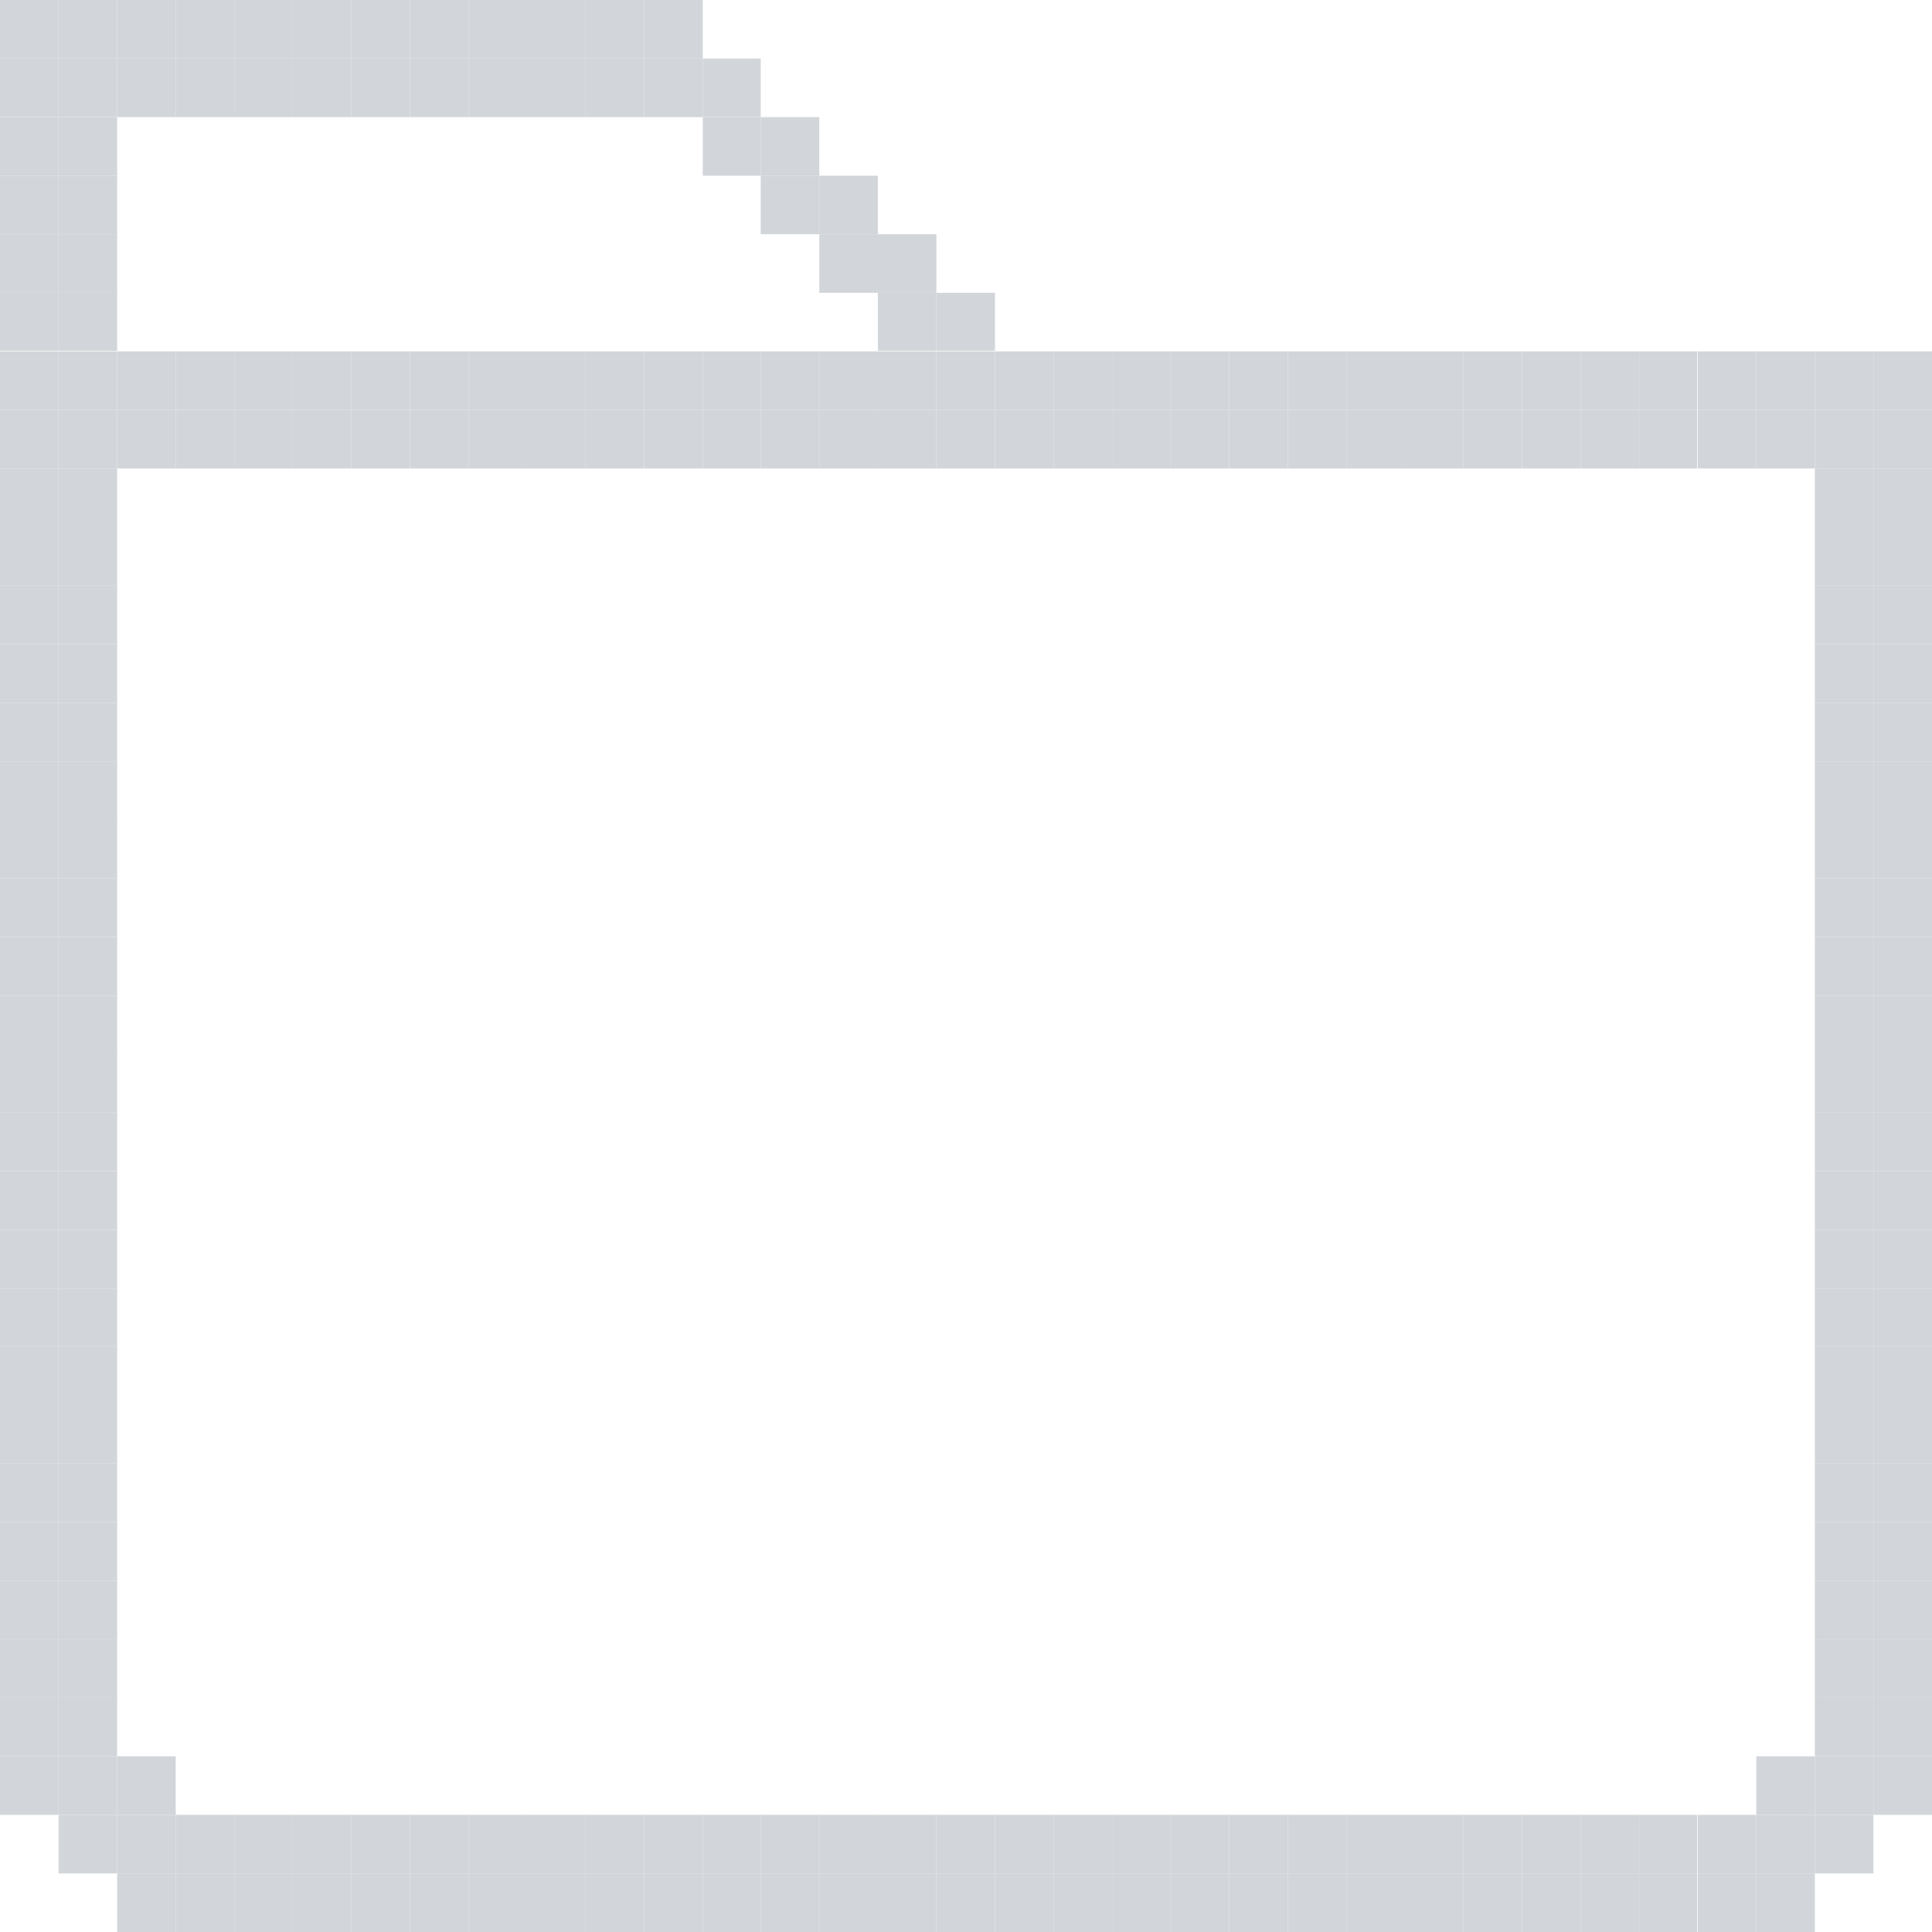
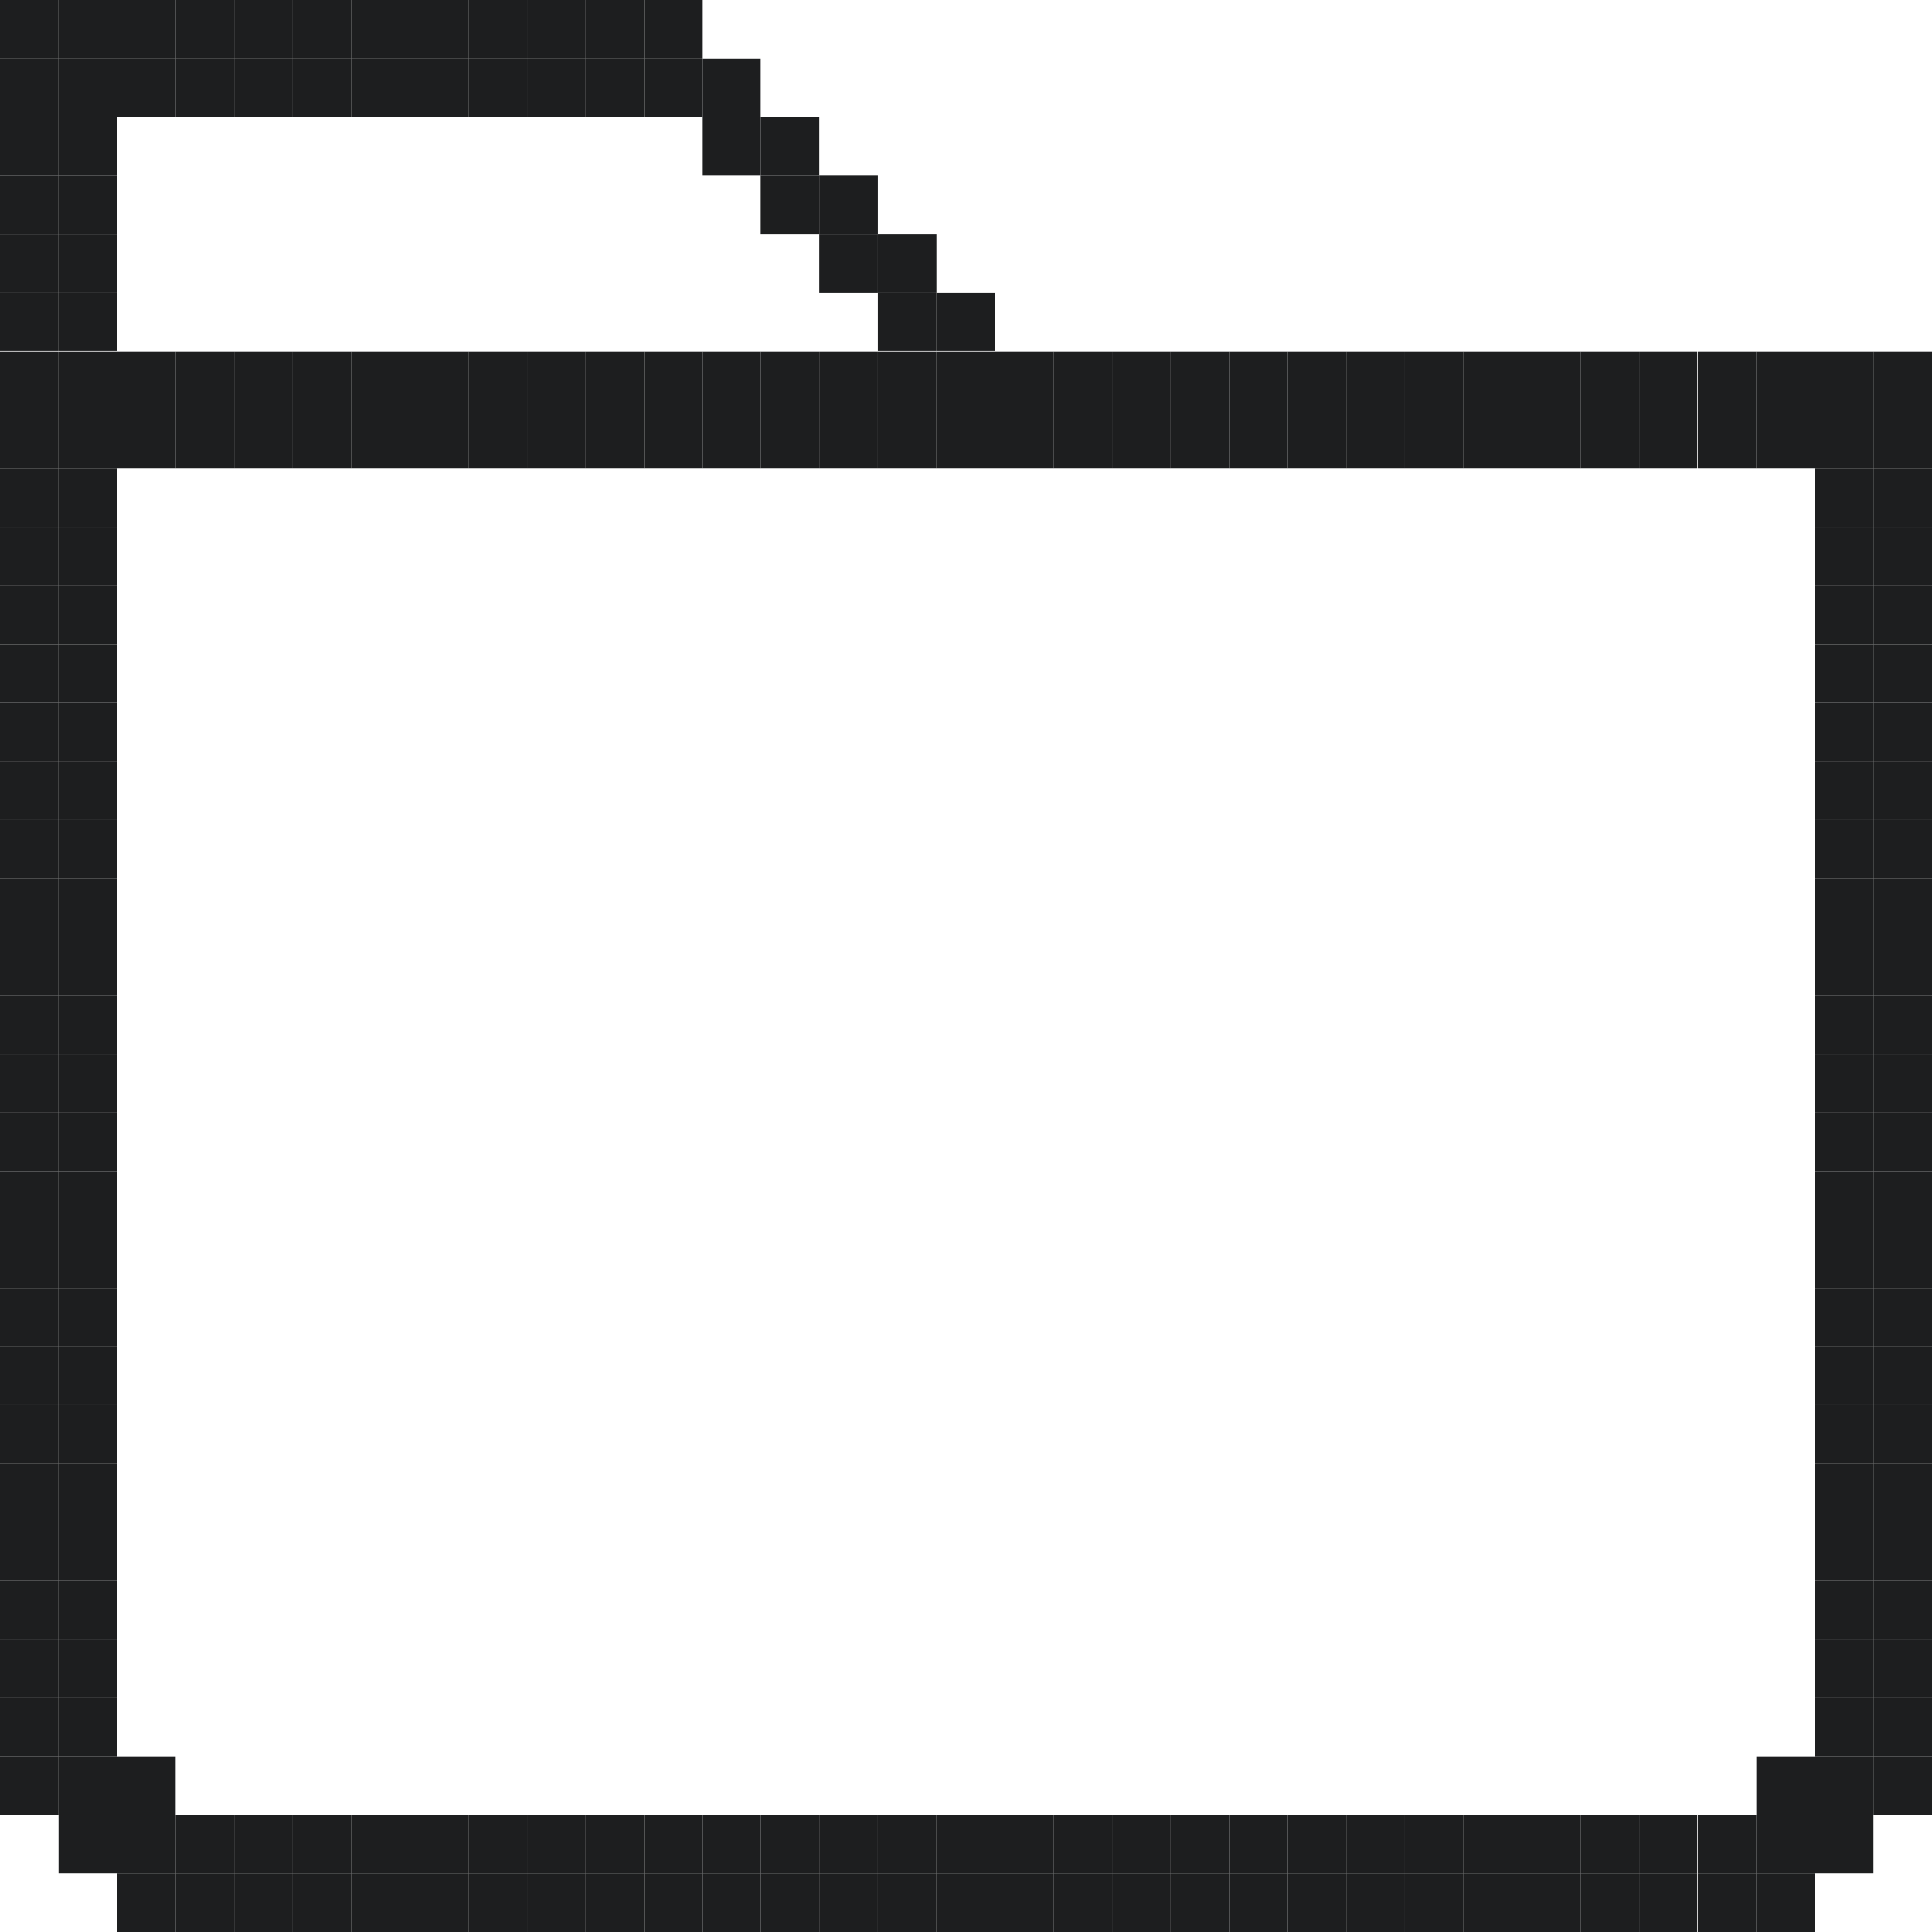
<svg xmlns="http://www.w3.org/2000/svg" version="1.1" id="레이어_1" x="0px" y="0px" viewBox="0 0 32 32" style="enable-background:new 0 0 32 32;" xml:space="preserve">
  <style type="text/css">
- 	.st0{fill:#D2D6DA;}
+ 	.st0{fill:none;}
+ 	.st1{fill:#1D1E1F;}
</style>
  <g>
    <g id="XMLID_00000098924579910575151910000016125103020799804067_">
      <g>
-         <rect x="31.03" y="29.09" class="st0" width="0.97" height="0.97" />
-         <rect x="31.03" y="28.12" class="st0" width="0.97" height="0.97" />
-         <rect x="31.03" y="27.15" class="st0" width="0.97" height="0.97" />
-         <rect x="31.03" y="26.18" class="st0" width="0.97" height="0.97" />
-         <rect x="31.03" y="25.21" class="st0" width="0.97" height="0.97" />
-         <rect x="31.03" y="24.24" class="st0" width="0.97" height="0.97" />
-         <rect x="31.03" y="23.27" class="st0" width="0.97" height="0.97" />
-         <rect x="31.03" y="22.3" class="st0" width="0.97" height="0.97" />
-         <rect x="31.03" y="21.34" class="st0" width="0.97" height="0.96" />
-         <rect x="31.03" y="20.37" class="st0" width="0.97" height="0.97" />
-         <rect x="31.03" y="19.4" class="st0" width="0.97" height="0.97" />
-         <rect x="31.03" y="18.43" class="st0" width="0.97" height="0.97" />
-         <rect x="31.03" y="17.46" class="st0" width="0.97" height="0.97" />
-         <rect x="31.03" y="16.49" class="st0" width="0.97" height="0.97" />
-         <rect x="31.03" y="15.52" class="st0" width="0.97" height="0.97" />
-         <rect x="31.03" y="14.55" class="st0" width="0.97" height="0.97" />
-         <rect x="31.03" y="13.58" class="st0" width="0.97" height="0.97" />
-         <rect x="31.03" y="12.61" class="st0" width="0.97" height="0.97" />
-         <rect x="31.03" y="11.64" class="st0" width="0.97" height="0.97" />
-         <rect x="31.03" y="10.67" class="st0" width="0.97" height="0.97" />
-         <rect x="31.03" y="9.7" class="st0" width="0.97" height="0.97" />
-         <rect x="31.03" y="8.73" class="st0" width="0.97" height="0.97" />
-         <rect x="31.03" y="7.76" class="st0" width="0.97" height="0.97" />
-         <rect x="31.03" y="6.79" class="st0" width="0.97" height="0.97" />
-         <rect x="31.03" y="5.82" class="st0" width="0.97" height="0.97" />
-         <rect x="30.06" y="30.06" class="st0" width="0.97" height="0.97" />
-         <rect x="30.06" y="29.09" class="st0" width="0.97" height="0.97" />
-         <rect x="30.06" y="28.12" class="st0" width="0.97" height="0.97" />
-         <rect x="30.06" y="27.15" class="st0" width="0.97" height="0.97" />
-         <rect x="30.06" y="26.18" class="st0" width="0.97" height="0.97" />
-         <rect x="30.06" y="25.21" class="st0" width="0.97" height="0.97" />
-         <rect x="30.06" y="24.24" class="st0" width="0.97" height="0.97" />
-         <rect x="30.06" y="23.27" class="st0" width="0.97" height="0.97" />
-         <rect x="30.06" y="22.3" class="st0" width="0.97" height="0.97" />
-         <rect x="30.06" y="21.34" class="st0" width="0.97" height="0.96" />
-         <rect x="30.06" y="20.37" class="st0" width="0.97" height="0.97" />
-         <rect x="30.06" y="19.4" class="st0" width="0.97" height="0.97" />
-         <rect x="30.06" y="18.43" class="st0" width="0.97" height="0.97" />
-         <rect x="30.06" y="17.46" class="st0" width="0.97" height="0.97" />
-         <rect x="30.06" y="16.49" class="st0" width="0.97" height="0.97" />
-         <rect x="30.06" y="15.52" class="st0" width="0.97" height="0.97" />
-         <rect x="30.06" y="14.55" class="st0" width="0.97" height="0.97" />
-         <rect x="30.06" y="13.58" class="st0" width="0.97" height="0.97" />
-         <rect x="30.06" y="12.61" class="st0" width="0.97" height="0.97" />
-         <rect x="30.06" y="11.64" class="st0" width="0.97" height="0.97" />
-         <rect x="30.06" y="10.67" class="st0" width="0.97" height="0.97" />
-         <rect x="30.06" y="9.7" class="st0" width="0.97" height="0.97" />
-         <rect x="30.06" y="8.73" class="st0" width="0.97" height="0.97" />
-         <rect x="30.06" y="7.76" class="st0" width="0.97" height="0.97" />
-         <rect x="30.06" y="6.79" class="st0" width="0.97" height="0.97" />
-         <rect x="30.06" y="5.82" class="st0" width="0.97" height="0.97" />
-         <rect x="29.09" y="31.03" class="st0" width="0.97" height="0.97" />
-         <rect x="29.09" y="30.06" class="st0" width="0.97" height="0.97" />
-         <rect x="29.09" y="29.09" class="st0" width="0.97" height="0.97" />
-         <rect x="29.09" y="6.79" class="st0" width="0.97" height="0.97" />
-         <rect x="29.09" y="5.82" class="st0" width="0.97" height="0.97" />
-         <rect x="28.12" y="31.03" class="st0" width="0.97" height="0.97" />
-         <rect x="28.12" y="30.06" class="st0" width="0.97" height="0.97" />
-         <rect x="28.12" y="6.79" class="st0" width="0.97" height="0.97" />
-         <rect x="28.12" y="5.82" class="st0" width="0.97" height="0.97" />
-         <rect x="27.15" y="31.03" class="st0" width="0.96" height="0.97" />
-         <rect x="27.15" y="30.06" class="st0" width="0.96" height="0.97" />
-         <rect x="27.15" y="6.79" class="st0" width="0.96" height="0.97" />
-         <rect x="27.15" y="5.82" class="st0" width="0.96" height="0.97" />
-         <rect x="26.18" y="31.03" class="st0" width="0.97" height="0.97" />
-         <rect x="26.18" y="30.06" class="st0" width="0.97" height="0.97" />
-         <rect x="26.18" y="6.79" class="st0" width="0.97" height="0.97" />
-         <rect x="26.18" y="5.82" class="st0" width="0.97" height="0.97" />
-         <rect x="25.21" y="31.03" class="st0" width="0.97" height="0.97" />
-         <rect x="25.21" y="30.06" class="st0" width="0.97" height="0.97" />
-         <rect x="25.21" y="6.79" class="st0" width="0.97" height="0.97" />
-         <rect x="25.21" y="5.82" class="st0" width="0.97" height="0.97" />
-         <rect x="24.24" y="31.03" class="st0" width="0.97" height="0.97" />
-         <rect x="24.24" y="30.06" class="st0" width="0.97" height="0.97" />
-         <rect x="24.24" y="6.79" class="st0" width="0.97" height="0.97" />
-         <rect x="24.24" y="5.82" class="st0" width="0.97" height="0.97" />
-         <rect x="23.27" y="31.03" class="st0" width="0.97" height="0.97" />
-         <rect x="23.27" y="30.06" class="st0" width="0.97" height="0.97" />
-         <rect x="23.27" y="6.79" class="st0" width="0.97" height="0.97" />
-         <rect x="23.27" y="5.82" class="st0" width="0.97" height="0.97" />
-         <rect x="22.3" y="31.03" class="st0" width="0.97" height="0.97" />
-         <rect x="22.3" y="30.06" class="st0" width="0.97" height="0.97" />
-         <rect x="22.3" y="6.79" class="st0" width="0.97" height="0.97" />
-         <rect x="22.3" y="5.82" class="st0" width="0.97" height="0.97" />
-         <rect x="21.33" y="31.03" class="st0" width="0.97" height="0.97" />
-         <rect x="21.33" y="30.06" class="st0" width="0.97" height="0.97" />
-         <rect x="21.33" y="6.79" class="st0" width="0.97" height="0.97" />
-         <rect x="21.33" y="5.82" class="st0" width="0.97" height="0.97" />
-         <rect x="20.36" y="31.03" class="st0" width="0.97" height="0.97" />
-         <rect x="20.36" y="30.06" class="st0" width="0.97" height="0.97" />
-         <rect x="20.36" y="6.79" class="st0" width="0.97" height="0.97" />
-         <rect x="20.36" y="5.82" class="st0" width="0.97" height="0.97" />
-         <rect x="19.39" y="31.03" class="st0" width="0.97" height="0.97" />
-         <rect x="19.39" y="30.06" class="st0" width="0.97" height="0.97" />
-         <rect x="19.39" y="6.79" class="st0" width="0.97" height="0.97" />
-         <rect x="19.39" y="5.82" class="st0" width="0.97" height="0.97" />
-         <rect x="18.42" y="31.03" class="st0" width="0.97" height="0.97" />
-         <rect x="18.42" y="30.06" class="st0" width="0.97" height="0.97" />
-         <rect x="18.42" y="6.79" class="st0" width="0.97" height="0.97" />
-         <rect x="18.42" y="5.82" class="st0" width="0.97" height="0.97" />
-         <rect x="17.45" y="31.03" class="st0" width="0.97" height="0.97" />
-         <rect x="17.45" y="30.06" class="st0" width="0.97" height="0.97" />
-         <rect x="17.45" y="6.79" class="st0" width="0.97" height="0.97" />
-         <rect x="17.45" y="5.82" class="st0" width="0.97" height="0.97" />
-         <rect x="16.48" y="31.03" class="st0" width="0.97" height="0.97" />
-         <rect x="16.48" y="30.06" class="st0" width="0.97" height="0.97" />
-         <rect x="16.48" y="6.79" class="st0" width="0.97" height="0.97" />
-         <rect x="16.48" y="5.82" class="st0" width="0.97" height="0.97" />
-         <rect x="15.51" y="31.03" class="st0" width="0.97" height="0.97" />
-         <rect x="15.51" y="30.06" class="st0" width="0.97" height="0.97" />
-         <rect x="15.51" y="6.79" class="st0" width="0.97" height="0.97" />
-         <rect x="15.51" y="5.82" class="st0" width="0.97" height="0.97" />
-         <rect x="15.51" y="4.85" class="st0" width="0.97" height="0.96" />
-         <rect x="14.54" y="31.03" class="st0" width="0.97" height="0.97" />
-         <rect x="14.54" y="30.06" class="st0" width="0.97" height="0.97" />
-         <rect x="14.54" y="6.79" class="st0" width="0.97" height="0.97" />
-         <rect x="14.54" y="5.82" class="st0" width="0.97" height="0.97" />
-         <rect x="14.54" y="4.85" class="st0" width="0.97" height="0.96" />
-         <rect x="14.54" y="3.88" class="st0" width="0.97" height="0.97" />
-         <rect x="13.57" y="31.03" class="st0" width="0.97" height="0.97" />
-         <rect x="13.57" y="30.06" class="st0" width="0.97" height="0.97" />
-         <rect x="13.57" y="6.79" class="st0" width="0.97" height="0.97" />
-         <rect x="13.57" y="5.82" class="st0" width="0.97" height="0.97" />
-         <rect x="13.57" y="3.88" class="st0" width="0.97" height="0.97" />
-         <rect x="13.57" y="2.91" class="st0" width="0.97" height="0.97" />
-         <rect x="12.6" y="31.03" class="st0" width="0.97" height="0.97" />
-         <rect x="12.6" y="30.06" class="st0" width="0.97" height="0.97" />
-         <rect x="12.6" y="6.79" class="st0" width="0.97" height="0.97" />
-         <rect x="12.6" y="5.82" class="st0" width="0.97" height="0.97" />
-         <rect x="12.6" y="2.91" class="st0" width="0.97" height="0.97" />
-         <rect x="12.6" y="1.94" class="st0" width="0.97" height="0.97" />
-         <rect x="11.64" y="31.03" class="st0" width="0.96" height="0.97" />
-         <rect x="11.64" y="30.06" class="st0" width="0.96" height="0.97" />
-         <rect x="11.64" y="6.79" class="st0" width="0.96" height="0.97" />
-         <rect x="11.64" y="5.82" class="st0" width="0.96" height="0.97" />
-         <rect x="11.64" y="1.94" class="st0" width="0.96" height="0.97" />
-         <rect x="11.64" y="0.97" class="st0" width="0.96" height="0.97" />
-         <rect x="10.67" y="31.03" class="st0" width="0.97" height="0.97" />
-         <rect x="10.67" y="30.06" class="st0" width="0.97" height="0.97" />
-         <rect x="10.67" y="6.79" class="st0" width="0.97" height="0.97" />
-         <rect x="10.67" y="5.82" class="st0" width="0.97" height="0.97" />
-         <rect x="10.67" y="0.97" class="st0" width="0.97" height="0.97" />
-         <rect x="10.67" y="0" class="st0" width="0.97" height="0.97" />
-         <rect x="9.7" y="31.03" class="st0" width="0.97" height="0.97" />
-         <rect x="9.7" y="30.06" class="st0" width="0.97" height="0.97" />
-         <rect x="9.7" y="6.79" class="st0" width="0.97" height="0.97" />
-         <rect x="9.7" y="5.82" class="st0" width="0.97" height="0.97" />
-         <rect x="9.7" y="0.97" class="st0" width="0.97" height="0.97" />
-         <rect x="9.7" y="0" class="st0" width="0.97" height="0.97" />
-         <rect x="8.73" y="31.03" class="st0" width="0.97" height="0.97" />
-         <rect x="8.73" y="30.06" class="st0" width="0.97" height="0.97" />
-         <rect x="8.73" y="6.79" class="st0" width="0.97" height="0.97" />
-         <rect x="8.73" y="5.82" class="st0" width="0.97" height="0.97" />
-         <rect x="8.73" y="0.97" class="st0" width="0.97" height="0.97" />
-         <rect x="8.73" y="0" class="st0" width="0.97" height="0.97" />
-         <rect x="7.76" y="31.03" class="st0" width="0.97" height="0.97" />
-         <rect x="7.76" y="30.06" class="st0" width="0.97" height="0.97" />
-         <rect x="7.76" y="6.79" class="st0" width="0.97" height="0.97" />
-         <rect x="7.76" y="5.82" class="st0" width="0.97" height="0.97" />
-         <rect x="7.76" y="0.97" class="st0" width="0.97" height="0.97" />
-         <rect x="7.76" y="0" class="st0" width="0.97" height="0.97" />
-         <rect x="6.79" y="31.03" class="st0" width="0.97" height="0.97" />
-         <rect x="6.79" y="30.06" class="st0" width="0.97" height="0.97" />
-         <rect x="6.79" y="6.79" class="st0" width="0.97" height="0.97" />
-         <rect x="6.79" y="5.82" class="st0" width="0.97" height="0.97" />
-         <rect x="6.79" y="0.97" class="st0" width="0.97" height="0.97" />
-         <rect x="6.79" y="0" class="st0" width="0.97" height="0.97" />
-         <rect x="5.82" y="31.03" class="st0" width="0.97" height="0.97" />
-         <rect x="5.82" y="30.06" class="st0" width="0.97" height="0.97" />
-         <rect x="5.82" y="6.79" class="st0" width="0.97" height="0.97" />
-         <rect x="5.82" y="5.82" class="st0" width="0.97" height="0.97" />
-         <rect x="5.82" y="0.97" class="st0" width="0.97" height="0.97" />
-         <rect x="5.82" y="0" class="st0" width="0.97" height="0.97" />
-         <rect x="4.85" y="31.03" class="st0" width="0.97" height="0.97" />
-         <rect x="4.85" y="30.06" class="st0" width="0.97" height="0.97" />
-         <rect x="4.85" y="6.79" class="st0" width="0.97" height="0.97" />
-         <rect x="4.85" y="5.82" class="st0" width="0.97" height="0.97" />
-         <rect x="4.85" y="0.97" class="st0" width="0.97" height="0.97" />
-         <rect x="4.85" y="0" class="st0" width="0.97" height="0.97" />
-         <rect x="3.88" y="31.03" class="st0" width="0.97" height="0.97" />
-         <rect x="3.88" y="30.06" class="st0" width="0.97" height="0.97" />
-         <rect x="3.88" y="6.79" class="st0" width="0.97" height="0.97" />
-         <rect x="3.88" y="5.82" class="st0" width="0.97" height="0.97" />
-         <rect x="3.88" y="0.97" class="st0" width="0.97" height="0.97" />
-         <rect x="3.88" y="0" class="st0" width="0.97" height="0.97" />
-         <rect x="2.91" y="31.03" class="st0" width="0.97" height="0.97" />
-         <rect x="2.91" y="30.06" class="st0" width="0.97" height="0.97" />
-         <rect x="2.91" y="6.79" class="st0" width="0.97" height="0.97" />
-         <rect x="2.91" y="5.82" class="st0" width="0.97" height="0.97" />
-         <rect x="2.91" y="0.97" class="st0" width="0.97" height="0.97" />
-         <rect x="2.91" y="0" class="st0" width="0.97" height="0.97" />
-         <rect x="1.94" y="31.03" class="st0" width="0.97" height="0.97" />
-         <rect x="1.94" y="30.06" class="st0" width="0.97" height="0.97" />
-         <rect x="1.94" y="29.09" class="st0" width="0.97" height="0.97" />
-         <rect x="1.94" y="6.79" class="st0" width="0.97" height="0.97" />
-         <rect x="1.94" y="5.82" class="st0" width="0.97" height="0.97" />
-         <rect x="1.94" y="0.97" class="st0" width="0.97" height="0.97" />
-         <rect x="1.94" y="0" class="st0" width="0.97" height="0.97" />
-         <rect x="0.97" y="30.06" class="st0" width="0.97" height="0.97" />
-         <rect x="0.97" y="29.09" class="st0" width="0.97" height="0.97" />
-         <rect x="0.97" y="28.12" class="st0" width="0.97" height="0.97" />
-         <rect x="0.97" y="27.15" class="st0" width="0.97" height="0.97" />
-         <rect x="0.97" y="26.18" class="st0" width="0.97" height="0.97" />
-         <rect x="0.97" y="25.21" class="st0" width="0.97" height="0.97" />
-         <rect x="0.97" y="24.24" class="st0" width="0.97" height="0.97" />
-         <rect x="0.97" y="23.27" class="st0" width="0.97" height="0.97" />
-         <rect x="0.97" y="22.3" class="st0" width="0.97" height="0.97" />
-         <rect x="0.97" y="21.34" class="st0" width="0.97" height="0.96" />
-         <rect x="0.97" y="20.37" class="st0" width="0.97" height="0.97" />
-         <rect x="0.97" y="19.4" class="st0" width="0.97" height="0.97" />
-         <rect x="0.97" y="18.43" class="st0" width="0.97" height="0.97" />
-         <rect x="0.97" y="17.46" class="st0" width="0.97" height="0.97" />
-         <rect x="0.97" y="16.49" class="st0" width="0.97" height="0.97" />
-         <rect x="0.97" y="15.52" class="st0" width="0.97" height="0.97" />
-         <rect x="0.97" y="14.55" class="st0" width="0.97" height="0.97" />
-         <rect x="0.97" y="13.58" class="st0" width="0.97" height="0.97" />
-         <rect x="0.97" y="12.61" class="st0" width="0.97" height="0.97" />
-         <rect x="0.97" y="11.64" class="st0" width="0.97" height="0.97" />
-         <rect x="0.97" y="10.67" class="st0" width="0.97" height="0.97" />
-         <rect x="0.97" y="9.7" class="st0" width="0.97" height="0.97" />
-         <rect x="0.97" y="8.73" class="st0" width="0.97" height="0.97" />
-         <rect x="0.97" y="7.76" class="st0" width="0.97" height="0.97" />
-         <rect x="0.97" y="6.79" class="st0" width="0.97" height="0.97" />
-         <rect x="0.97" y="5.82" class="st0" width="0.97" height="0.97" />
-         <rect x="0.97" y="4.85" class="st0" width="0.97" height="0.96" />
-         <rect x="0.97" y="3.88" class="st0" width="0.97" height="0.97" />
-         <rect x="0.97" y="2.91" class="st0" width="0.97" height="0.97" />
-         <rect x="0.97" y="1.94" class="st0" width="0.97" height="0.97" />
-         <rect x="0.97" y="0.97" class="st0" width="0.97" height="0.97" />
-         <rect x="0.97" y="0" class="st0" width="0.97" height="0.97" />
-         <rect x="0" y="29.09" class="st0" width="0.97" height="0.97" />
-         <rect x="0" y="28.12" class="st0" width="0.97" height="0.97" />
-         <rect x="0" y="27.15" class="st0" width="0.97" height="0.97" />
-         <rect x="0" y="26.18" class="st0" width="0.97" height="0.97" />
-         <rect x="0" y="25.21" class="st0" width="0.97" height="0.97" />
-         <rect x="0" y="24.24" class="st0" width="0.97" height="0.97" />
-         <rect x="0" y="23.27" class="st0" width="0.97" height="0.97" />
-         <rect x="0" y="22.3" class="st0" width="0.97" height="0.97" />
-         <rect x="0" y="21.34" class="st0" width="0.97" height="0.96" />
-         <rect x="0" y="20.37" class="st0" width="0.97" height="0.97" />
-         <rect x="0" y="19.4" class="st0" width="0.97" height="0.97" />
-         <rect x="0" y="18.43" class="st0" width="0.97" height="0.97" />
-         <rect x="0" y="17.46" class="st0" width="0.97" height="0.97" />
-         <rect x="0" y="16.49" class="st0" width="0.97" height="0.97" />
-         <rect x="0" y="15.52" class="st0" width="0.97" height="0.97" />
-         <rect x="0" y="14.55" class="st0" width="0.97" height="0.97" />
-         <rect x="0" y="13.58" class="st0" width="0.97" height="0.97" />
-         <rect x="0" y="12.61" class="st0" width="0.97" height="0.97" />
-         <rect x="0" y="11.64" class="st0" width="0.97" height="0.97" />
-         <rect x="0" y="10.67" class="st0" width="0.97" height="0.97" />
-         <rect x="0" y="9.7" class="st0" width="0.97" height="0.97" />
-         <rect x="0" y="8.73" class="st0" width="0.97" height="0.97" />
-         <rect x="0" y="7.76" class="st0" width="0.97" height="0.97" />
-         <rect x="0" y="6.79" class="st0" width="0.97" height="0.97" />
-         <rect x="0" y="5.82" class="st0" width="0.97" height="0.97" />
-         <rect x="0" y="4.85" class="st0" width="0.97" height="0.96" />
-         <rect x="0" y="3.88" class="st0" width="0.97" height="0.97" />
-         <rect x="0" y="2.91" class="st0" width="0.97" height="0.97" />
-         <rect x="0" y="1.94" class="st0" width="0.97" height="0.97" />
-         <rect x="0" y="0.97" class="st0" width="0.97" height="0.97" />
-         <rect x="0" y="0" class="st0" width="0.97" height="0.97" />
+         <rect x="2.91" y="2.91" class="st0" width="0.97" height="0.97" />
+         <rect x="2.91" y="2.91" class="st0" width="0.97" height="0.97" />
+         <rect x="5.82" y="16.49" class="st0" width="0.97" height="0.97" />
+         <rect x="31.03" y="29.09" class="st1" width="0.97" height="0.97" />
+         <rect x="31.03" y="28.12" class="st1" width="0.97" height="0.97" />
+         <rect x="31.03" y="27.15" class="st1" width="0.97" height="0.97" />
+         <rect x="31.03" y="26.18" class="st1" width="0.97" height="0.97" />
+         <rect x="31.03" y="25.21" class="st1" width="0.97" height="0.97" />
+         <rect x="31.03" y="24.24" class="st1" width="0.97" height="0.97" />
+         <rect x="31.03" y="23.27" class="st1" width="0.97" height="0.97" />
+         <rect x="31.03" y="22.3" class="st1" width="0.97" height="0.97" />
+         <rect x="31.03" y="21.34" class="st1" width="0.97" height="0.96" />
+         <rect x="31.03" y="20.37" class="st1" width="0.97" height="0.97" />
+         <rect x="31.03" y="19.4" class="st1" width="0.97" height="0.97" />
+         <rect x="31.03" y="18.43" class="st1" width="0.97" height="0.97" />
+         <rect x="31.03" y="17.46" class="st1" width="0.97" height="0.97" />
+         <rect x="31.03" y="16.49" class="st1" width="0.97" height="0.97" />
+         <rect x="31.03" y="15.52" class="st1" width="0.97" height="0.97" />
+         <rect x="31.03" y="14.55" class="st1" width="0.97" height="0.97" />
+         <rect x="31.03" y="13.58" class="st1" width="0.97" height="0.97" />
+         <rect x="31.03" y="12.61" class="st1" width="0.97" height="0.97" />
+         <rect x="31.03" y="11.64" class="st1" width="0.97" height="0.97" />
+         <rect x="31.03" y="10.67" class="st1" width="0.97" height="0.97" />
+         <rect x="31.03" y="9.7" class="st1" width="0.97" height="0.97" />
+         <rect x="31.03" y="8.73" class="st1" width="0.97" height="0.97" />
+         <rect x="31.03" y="7.76" class="st1" width="0.97" height="0.97" />
+         <rect x="31.03" y="6.79" class="st1" width="0.97" height="0.97" />
+         <rect x="31.03" y="5.82" class="st1" width="0.97" height="0.97" />
+         <rect x="30.06" y="30.06" class="st1" width="0.97" height="0.97" />
+         <rect x="30.06" y="29.09" class="st1" width="0.97" height="0.97" />
+         <rect x="30.06" y="28.12" class="st1" width="0.97" height="0.97" />
+         <rect x="30.06" y="27.15" class="st1" width="0.97" height="0.97" />
+         <rect x="30.06" y="26.18" class="st1" width="0.97" height="0.97" />
+         <rect x="30.06" y="25.21" class="st1" width="0.97" height="0.97" />
+         <rect x="30.06" y="24.24" class="st1" width="0.97" height="0.97" />
+         <rect x="30.06" y="23.27" class="st1" width="0.97" height="0.97" />
+         <rect x="30.06" y="22.3" class="st1" width="0.97" height="0.97" />
+         <rect x="30.06" y="21.34" class="st1" width="0.97" height="0.96" />
+         <rect x="30.06" y="20.37" class="st1" width="0.97" height="0.97" />
+         <rect x="30.06" y="19.4" class="st1" width="0.97" height="0.97" />
+         <rect x="30.06" y="18.43" class="st1" width="0.97" height="0.97" />
+         <rect x="30.06" y="17.46" class="st1" width="0.97" height="0.97" />
+         <rect x="30.06" y="16.49" class="st1" width="0.97" height="0.97" />
+         <rect x="30.06" y="15.52" class="st1" width="0.97" height="0.97" />
+         <rect x="30.06" y="14.55" class="st1" width="0.97" height="0.97" />
+         <rect x="30.06" y="13.58" class="st1" width="0.97" height="0.97" />
+         <rect x="30.06" y="12.61" class="st1" width="0.97" height="0.97" />
+         <rect x="30.06" y="11.64" class="st1" width="0.97" height="0.97" />
+         <rect x="30.06" y="10.67" class="st1" width="0.97" height="0.97" />
+         <rect x="30.06" y="9.7" class="st1" width="0.97" height="0.97" />
+         <rect x="30.06" y="8.73" class="st1" width="0.97" height="0.97" />
+         <rect x="30.06" y="7.76" class="st1" width="0.97" height="0.97" />
+         <rect x="30.06" y="6.79" class="st1" width="0.97" height="0.97" />
+         <rect x="30.06" y="5.82" class="st1" width="0.97" height="0.97" />
+         <rect x="29.09" y="31.03" class="st1" width="0.97" height="0.97" />
+         <rect x="29.09" y="30.06" class="st1" width="0.97" height="0.97" />
+         <rect x="29.09" y="29.09" class="st1" width="0.97" height="0.97" />
+         <rect x="29.09" y="6.79" class="st1" width="0.97" height="0.97" />
+         <rect x="29.09" y="5.82" class="st1" width="0.97" height="0.97" />
+         <rect x="28.12" y="31.03" class="st1" width="0.97" height="0.97" />
+         <rect x="28.12" y="30.06" class="st1" width="0.97" height="0.97" />
+         <rect x="28.12" y="6.79" class="st1" width="0.97" height="0.97" />
+         <rect x="28.12" y="5.82" class="st1" width="0.97" height="0.97" />
+         <rect x="27.15" y="31.03" class="st1" width="0.96" height="0.97" />
+         <rect x="27.15" y="30.06" class="st1" width="0.96" height="0.97" />
+         <rect x="27.15" y="6.79" class="st1" width="0.96" height="0.97" />
+         <rect x="27.15" y="5.82" class="st1" width="0.96" height="0.97" />
+         <rect x="26.18" y="31.03" class="st1" width="0.97" height="0.97" />
+         <rect x="26.18" y="30.06" class="st1" width="0.97" height="0.97" />
+         <rect x="26.18" y="6.79" class="st1" width="0.97" height="0.97" />
+         <rect x="26.18" y="5.82" class="st1" width="0.97" height="0.97" />
+         <rect x="25.21" y="31.03" class="st1" width="0.97" height="0.97" />
+         <rect x="25.21" y="30.06" class="st1" width="0.97" height="0.97" />
+         <rect x="25.21" y="6.79" class="st1" width="0.97" height="0.97" />
+         <rect x="25.21" y="5.82" class="st1" width="0.97" height="0.97" />
+         <rect x="24.24" y="31.03" class="st1" width="0.97" height="0.97" />
+         <rect x="24.24" y="30.06" class="st1" width="0.97" height="0.97" />
+         <rect x="24.24" y="6.79" class="st1" width="0.97" height="0.97" />
+         <rect x="24.24" y="5.82" class="st1" width="0.97" height="0.97" />
+         <rect x="23.27" y="31.03" class="st1" width="0.97" height="0.97" />
+         <rect x="23.27" y="30.06" class="st1" width="0.97" height="0.97" />
+         <rect x="23.27" y="6.79" class="st1" width="0.97" height="0.97" />
+         <rect x="23.27" y="5.82" class="st1" width="0.97" height="0.97" />
+         <rect x="22.3" y="31.03" class="st1" width="0.97" height="0.97" />
+         <rect x="22.3" y="30.06" class="st1" width="0.97" height="0.97" />
+         <rect x="22.3" y="6.79" class="st1" width="0.97" height="0.97" />
+         <rect x="22.3" y="5.82" class="st1" width="0.97" height="0.97" />
+         <rect x="21.33" y="31.03" class="st1" width="0.97" height="0.97" />
+         <rect x="21.33" y="30.06" class="st1" width="0.97" height="0.97" />
+         <rect x="21.33" y="6.79" class="st1" width="0.97" height="0.97" />
+         <rect x="21.33" y="5.82" class="st1" width="0.97" height="0.97" />
+         <rect x="20.36" y="31.03" class="st1" width="0.97" height="0.97" />
+         <rect x="20.36" y="30.06" class="st1" width="0.97" height="0.97" />
+         <rect x="20.36" y="6.79" class="st1" width="0.97" height="0.97" />
+         <rect x="20.36" y="5.82" class="st1" width="0.97" height="0.97" />
+         <rect x="19.39" y="31.03" class="st1" width="0.97" height="0.97" />
+         <rect x="19.39" y="30.06" class="st1" width="0.97" height="0.97" />
+         <rect x="19.39" y="6.79" class="st1" width="0.97" height="0.97" />
+         <rect x="19.39" y="5.82" class="st1" width="0.97" height="0.97" />
+         <rect x="18.42" y="31.03" class="st1" width="0.97" height="0.97" />
+         <rect x="18.42" y="30.06" class="st1" width="0.97" height="0.97" />
+         <rect x="18.42" y="6.79" class="st1" width="0.97" height="0.97" />
+         <rect x="18.42" y="5.82" class="st1" width="0.97" height="0.97" />
+         <rect x="17.45" y="31.03" class="st1" width="0.97" height="0.97" />
+         <rect x="17.45" y="30.06" class="st1" width="0.97" height="0.97" />
+         <rect x="17.45" y="6.79" class="st1" width="0.97" height="0.97" />
+         <rect x="17.45" y="5.82" class="st1" width="0.97" height="0.97" />
+         <rect x="16.48" y="31.03" class="st1" width="0.97" height="0.97" />
+         <rect x="16.48" y="30.06" class="st1" width="0.97" height="0.97" />
+         <rect x="16.48" y="6.79" class="st1" width="0.97" height="0.97" />
+         <rect x="16.48" y="5.82" class="st1" width="0.97" height="0.97" />
+         <rect x="15.51" y="31.03" class="st1" width="0.97" height="0.97" />
+         <rect x="15.51" y="30.06" class="st1" width="0.97" height="0.97" />
+         <rect x="15.51" y="6.79" class="st1" width="0.97" height="0.97" />
+         <rect x="15.51" y="5.82" class="st1" width="0.97" height="0.97" />
+         <rect x="15.51" y="4.85" class="st1" width="0.97" height="0.96" />
+         <rect x="14.54" y="31.03" class="st1" width="0.97" height="0.97" />
+         <rect x="14.54" y="30.06" class="st1" width="0.97" height="0.97" />
+         <rect x="14.54" y="6.79" class="st1" width="0.97" height="0.97" />
+         <rect x="14.54" y="5.82" class="st1" width="0.97" height="0.97" />
+         <rect x="14.54" y="4.85" class="st1" width="0.97" height="0.96" />
+         <rect x="14.54" y="3.88" class="st1" width="0.97" height="0.97" />
+         <rect x="13.57" y="31.03" class="st1" width="0.97" height="0.97" />
+         <rect x="13.57" y="30.06" class="st1" width="0.97" height="0.97" />
+         <rect x="13.57" y="6.79" class="st1" width="0.97" height="0.97" />
+         <rect x="13.57" y="5.82" class="st1" width="0.97" height="0.97" />
+         <rect x="13.57" y="3.88" class="st1" width="0.97" height="0.97" />
+         <rect x="13.57" y="2.91" class="st1" width="0.97" height="0.97" />
+         <rect x="12.6" y="31.03" class="st1" width="0.97" height="0.97" />
+         <rect x="12.6" y="30.06" class="st1" width="0.97" height="0.97" />
+         <rect x="12.6" y="6.79" class="st1" width="0.97" height="0.97" />
+         <rect x="12.6" y="5.82" class="st1" width="0.97" height="0.97" />
+         <rect x="12.6" y="2.91" class="st1" width="0.97" height="0.97" />
+         <rect x="12.6" y="1.94" class="st1" width="0.97" height="0.97" />
+         <rect x="11.64" y="31.03" class="st1" width="0.96" height="0.97" />
+         <rect x="11.64" y="30.06" class="st1" width="0.96" height="0.97" />
+         <rect x="11.64" y="6.79" class="st1" width="0.96" height="0.97" />
+         <rect x="11.64" y="5.82" class="st1" width="0.96" height="0.97" />
+         <rect x="11.64" y="1.94" class="st1" width="0.96" height="0.97" />
+         <rect x="11.64" y="0.97" class="st1" width="0.96" height="0.97" />
+         <rect x="10.67" y="31.03" class="st1" width="0.97" height="0.97" />
+         <rect x="10.67" y="30.06" class="st1" width="0.97" height="0.97" />
+         <rect x="10.67" y="6.79" class="st1" width="0.97" height="0.97" />
+         <rect x="10.67" y="5.82" class="st1" width="0.97" height="0.97" />
+         <rect x="10.67" y="0.97" class="st1" width="0.97" height="0.97" />
+         <rect x="10.67" y="0" class="st1" width="0.97" height="0.97" />
+         <rect x="9.7" y="31.03" class="st1" width="0.97" height="0.97" />
+         <rect x="9.7" y="30.06" class="st1" width="0.97" height="0.97" />
+         <rect x="9.7" y="6.79" class="st1" width="0.97" height="0.97" />
+         <rect x="9.7" y="5.82" class="st1" width="0.97" height="0.97" />
+         <rect x="9.7" y="0.97" class="st1" width="0.97" height="0.97" />
+         <rect x="9.7" y="0" class="st1" width="0.97" height="0.97" />
+         <rect x="8.73" y="31.03" class="st1" width="0.97" height="0.97" />
+         <rect x="8.73" y="30.06" class="st1" width="0.97" height="0.97" />
+         <rect x="8.73" y="6.79" class="st1" width="0.97" height="0.97" />
+         <rect x="8.73" y="5.82" class="st1" width="0.97" height="0.97" />
+         <rect x="8.73" y="0.97" class="st1" width="0.97" height="0.97" />
+         <rect x="8.73" y="0" class="st1" width="0.97" height="0.97" />
+         <rect x="7.76" y="31.03" class="st1" width="0.97" height="0.97" />
+         <rect x="7.76" y="30.06" class="st1" width="0.97" height="0.97" />
+         <rect x="7.76" y="6.79" class="st1" width="0.97" height="0.97" />
+         <rect x="7.76" y="5.82" class="st1" width="0.97" height="0.97" />
+         <rect x="7.76" y="0.97" class="st1" width="0.97" height="0.97" />
+         <rect x="7.76" y="0" class="st1" width="0.97" height="0.97" />
+         <rect x="6.79" y="31.03" class="st1" width="0.97" height="0.97" />
+         <rect x="6.79" y="30.06" class="st1" width="0.97" height="0.97" />
+         <rect x="6.79" y="6.79" class="st1" width="0.97" height="0.97" />
+         <rect x="6.79" y="5.82" class="st1" width="0.97" height="0.97" />
+         <rect x="6.79" y="0.97" class="st1" width="0.97" height="0.97" />
+         <rect x="6.79" y="0" class="st1" width="0.97" height="0.97" />
+         <rect x="5.82" y="31.03" class="st1" width="0.97" height="0.97" />
+         <rect x="5.82" y="30.06" class="st1" width="0.97" height="0.97" />
+         <rect x="5.82" y="6.79" class="st1" width="0.97" height="0.97" />
+         <rect x="5.82" y="5.82" class="st1" width="0.97" height="0.97" />
+         <rect x="5.82" y="0.97" class="st1" width="0.97" height="0.97" />
+         <rect x="5.82" y="0" class="st1" width="0.97" height="0.97" />
+         <rect x="4.85" y="31.03" class="st1" width="0.97" height="0.97" />
+         <rect x="4.85" y="30.06" class="st1" width="0.97" height="0.97" />
+         <rect x="4.85" y="6.79" class="st1" width="0.97" height="0.97" />
+         <rect x="4.85" y="5.82" class="st1" width="0.97" height="0.97" />
+         <rect x="4.85" y="0.97" class="st1" width="0.97" height="0.97" />
+         <rect x="4.85" y="0" class="st1" width="0.97" height="0.97" />
+         <rect x="3.88" y="31.03" class="st1" width="0.97" height="0.97" />
+         <rect x="3.88" y="30.06" class="st1" width="0.97" height="0.97" />
+         <rect x="3.88" y="6.79" class="st1" width="0.97" height="0.97" />
+         <rect x="3.88" y="5.82" class="st1" width="0.97" height="0.97" />
+         <rect x="3.88" y="0.97" class="st1" width="0.97" height="0.97" />
+         <rect x="3.88" y="0" class="st1" width="0.97" height="0.97" />
+         <rect x="2.91" y="31.03" class="st1" width="0.97" height="0.97" />
+         <rect x="2.91" y="30.06" class="st1" width="0.97" height="0.97" />
+         <rect x="2.91" y="6.79" class="st1" width="0.97" height="0.97" />
+         <rect x="2.91" y="5.82" class="st1" width="0.97" height="0.97" />
+         <rect x="2.91" y="0.97" class="st1" width="0.97" height="0.97" />
+         <rect x="2.91" y="0" class="st1" width="0.97" height="0.97" />
+         <rect x="1.94" y="31.03" class="st1" width="0.97" height="0.97" />
+         <rect x="1.94" y="30.06" class="st1" width="0.97" height="0.97" />
+         <rect x="1.94" y="29.09" class="st1" width="0.97" height="0.97" />
+         <rect x="1.94" y="6.79" class="st1" width="0.97" height="0.97" />
+         <rect x="1.94" y="5.82" class="st1" width="0.97" height="0.97" />
+         <rect x="1.94" y="0.97" class="st1" width="0.97" height="0.97" />
+         <rect x="1.94" y="0" class="st1" width="0.97" height="0.97" />
+         <rect x="0.97" y="30.06" class="st1" width="0.97" height="0.97" />
+         <rect x="0.97" y="29.09" class="st1" width="0.97" height="0.97" />
+         <rect x="0.97" y="28.12" class="st1" width="0.97" height="0.97" />
+         <rect x="0.97" y="27.15" class="st1" width="0.97" height="0.97" />
+         <rect x="0.97" y="26.18" class="st1" width="0.97" height="0.97" />
+         <rect x="0.97" y="25.21" class="st1" width="0.97" height="0.97" />
+         <rect x="0.97" y="24.24" class="st1" width="0.97" height="0.97" />
+         <rect x="0.97" y="23.27" class="st1" width="0.97" height="0.97" />
+         <rect x="0.97" y="22.3" class="st1" width="0.97" height="0.97" />
+         <rect x="0.97" y="21.34" class="st1" width="0.97" height="0.96" />
+         <rect x="0.97" y="20.37" class="st1" width="0.97" height="0.97" />
+         <rect x="0.97" y="19.4" class="st1" width="0.97" height="0.97" />
+         <rect x="0.97" y="18.43" class="st1" width="0.97" height="0.97" />
+         <rect x="0.97" y="17.46" class="st1" width="0.97" height="0.97" />
+         <rect x="0.97" y="16.49" class="st1" width="0.97" height="0.97" />
+         <rect x="0.97" y="15.52" class="st1" width="0.97" height="0.97" />
+         <rect x="0.97" y="14.55" class="st1" width="0.97" height="0.97" />
+         <rect x="0.97" y="13.58" class="st1" width="0.97" height="0.97" />
+         <rect x="0.97" y="12.61" class="st1" width="0.97" height="0.97" />
+         <rect x="0.97" y="11.64" class="st1" width="0.97" height="0.97" />
+         <rect x="0.97" y="10.67" class="st1" width="0.97" height="0.97" />
+         <rect x="0.97" y="9.7" class="st1" width="0.97" height="0.97" />
+         <rect x="0.97" y="8.73" class="st1" width="0.97" height="0.97" />
+         <rect x="0.97" y="7.76" class="st1" width="0.97" height="0.97" />
+         <rect x="0.97" y="6.79" class="st1" width="0.97" height="0.97" />
+         <rect x="0.97" y="5.82" class="st1" width="0.97" height="0.97" />
+         <rect x="0.97" y="4.85" class="st1" width="0.97" height="0.96" />
+         <rect x="0.97" y="3.88" class="st1" width="0.97" height="0.97" />
+         <rect x="0.97" y="2.91" class="st1" width="0.97" height="0.97" />
+         <rect x="0.97" y="1.94" class="st1" width="0.97" height="0.97" />
+         <rect x="0.97" y="0.97" class="st1" width="0.97" height="0.97" />
+         <rect x="0.97" y="0" class="st1" width="0.97" height="0.97" />
+         <rect x="0" y="29.09" class="st1" width="0.97" height="0.97" />
+         <rect x="0" y="28.12" class="st1" width="0.97" height="0.97" />
+         <rect x="0" y="27.15" class="st1" width="0.97" height="0.97" />
+         <rect x="0" y="26.18" class="st1" width="0.97" height="0.97" />
+         <rect x="0" y="25.21" class="st1" width="0.97" height="0.97" />
+         <rect x="0" y="24.24" class="st1" width="0.97" height="0.97" />
+         <rect x="0" y="23.27" class="st1" width="0.97" height="0.97" />
+         <rect x="0" y="22.3" class="st1" width="0.97" height="0.97" />
+         <rect x="0" y="21.34" class="st1" width="0.97" height="0.96" />
+         <rect x="0" y="20.37" class="st1" width="0.97" height="0.97" />
+         <rect x="0" y="19.4" class="st1" width="0.97" height="0.97" />
+         <rect x="0" y="18.43" class="st1" width="0.97" height="0.97" />
+         <rect x="0" y="17.46" class="st1" width="0.97" height="0.97" />
+         <rect x="0" y="16.49" class="st1" width="0.97" height="0.97" />
+         <rect x="0" y="15.52" class="st1" width="0.97" height="0.97" />
+         <rect x="0" y="14.55" class="st1" width="0.97" height="0.97" />
+         <rect x="0" y="13.58" class="st1" width="0.97" height="0.97" />
+         <rect x="0" y="12.61" class="st1" width="0.97" height="0.97" />
+         <rect x="0" y="11.64" class="st1" width="0.97" height="0.97" />
+         <rect x="0" y="10.67" class="st1" width="0.97" height="0.97" />
+         <rect x="0" y="9.7" class="st1" width="0.97" height="0.97" />
+         <rect x="0" y="8.73" class="st1" width="0.97" height="0.97" />
+         <rect x="0" y="7.76" class="st1" width="0.97" height="0.97" />
+         <rect x="0" y="6.79" class="st1" width="0.97" height="0.97" />
+         <rect x="0" y="5.82" class="st1" width="0.97" height="0.97" />
+         <rect x="0" y="4.85" class="st1" width="0.97" height="0.96" />
+         <rect x="0" y="3.88" class="st1" width="0.97" height="0.97" />
+         <rect x="0" y="2.91" class="st1" width="0.97" height="0.97" />
+         <rect x="0" y="1.94" class="st1" width="0.97" height="0.97" />
+         <rect x="0" y="0.97" class="st1" width="0.97" height="0.97" />
+         <rect x="0" y="0" class="st1" width="0.97" height="0.97" />
      </g>
      <g>
		</g>
    </g>
  </g>
</svg>
